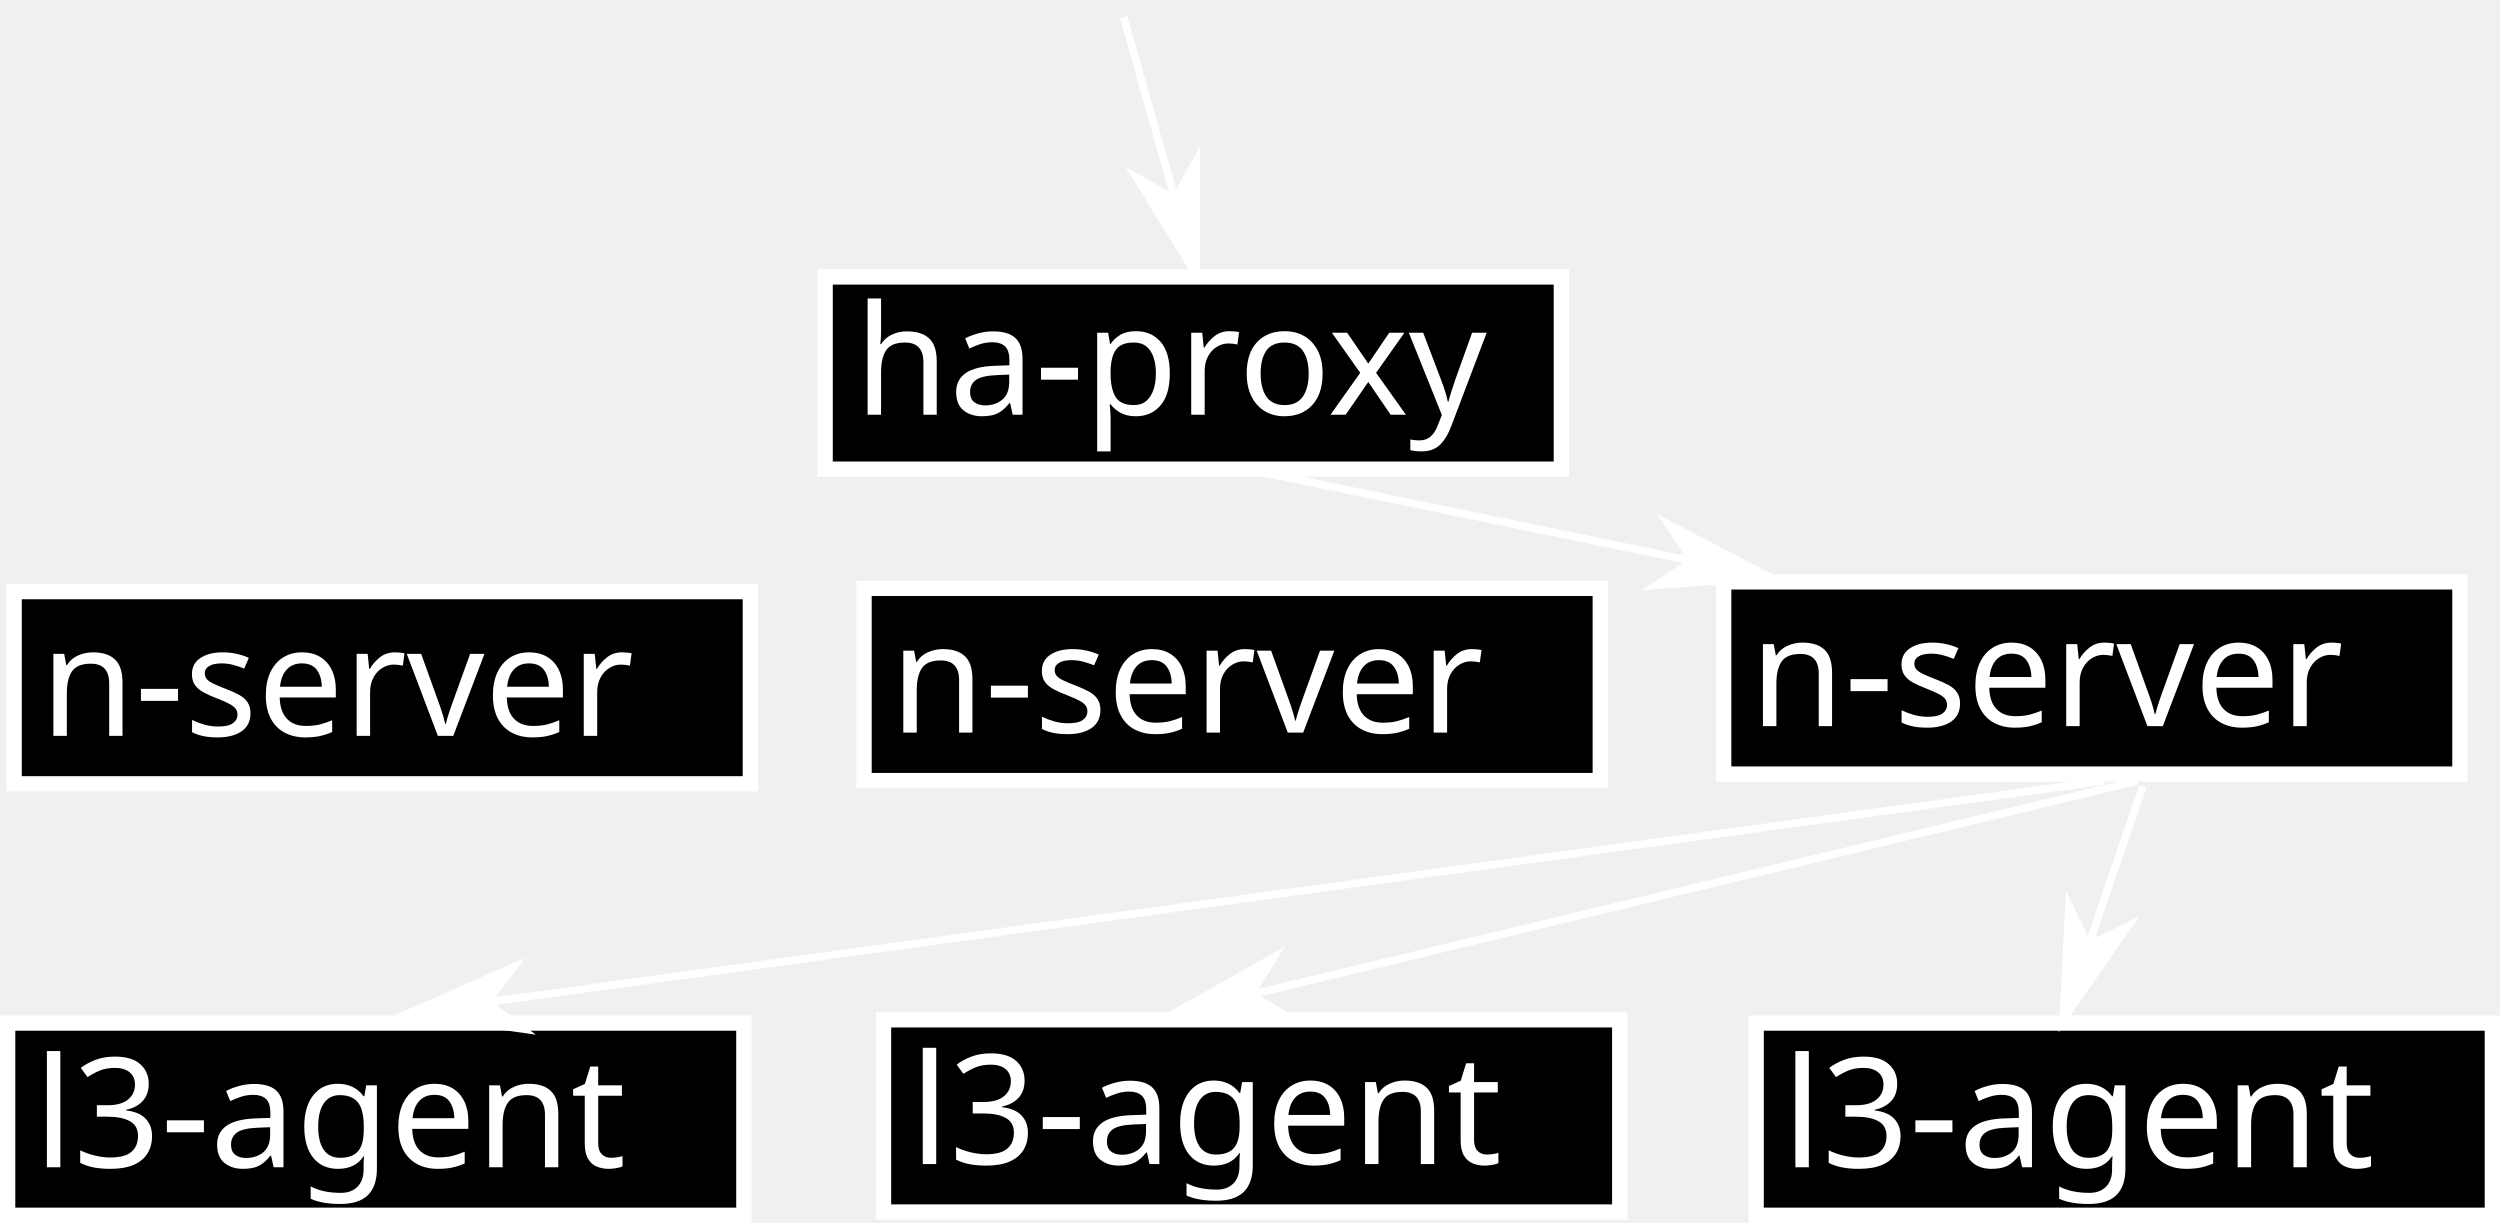
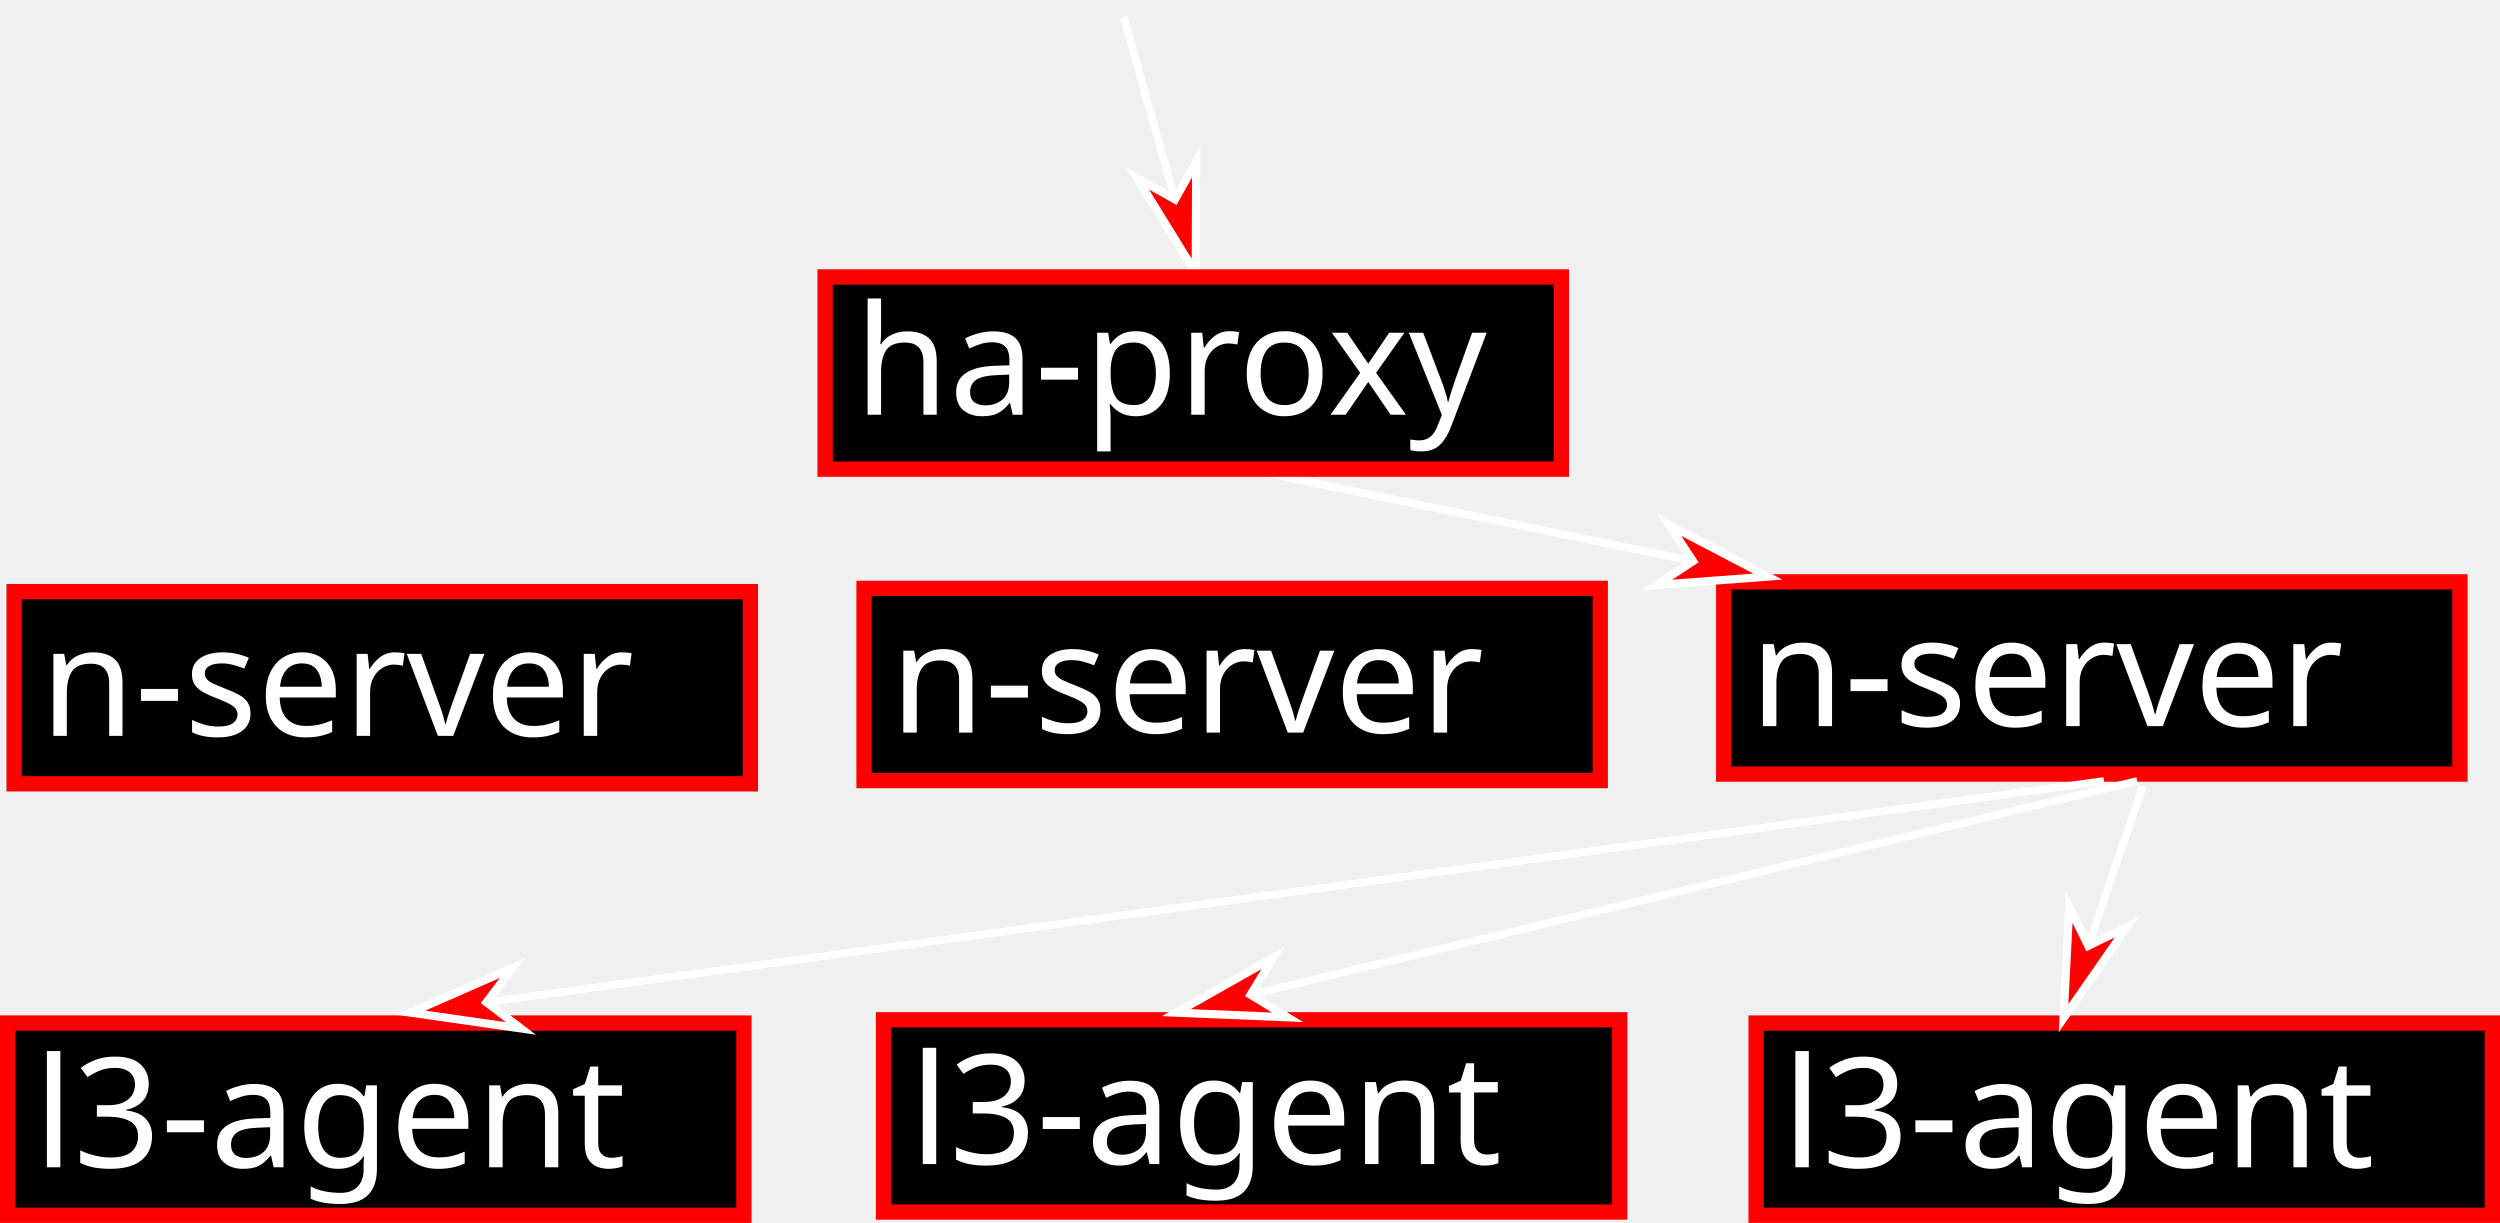
<svg xmlns="http://www.w3.org/2000/svg" width="184.54mm" height="90.271mm" viewBox="0 0 653.882 319.859" id="svg2" version="1.1">
  <defs id="defs4">
+     <marker orient="auto" refY="0" refX="0" id="marker6687" style="overflow:visible">
+       <path id="path6689" d="M 0,0 5,-5 -12.5,0 5,5 0,0 Z" style="fill:#fe0000;fill-opacity:1;fill-rule:evenodd;stroke:#ffffff;stroke-width:1pt;stroke-opacity:1" transform="matrix(-0.8,0,0,-0.8,-10,0)" />
+     </marker>
    <marker orient="auto" refY="0" refX="0" id="marker6364" style="overflow:visible">
      <path id="path6366" d="M 0,0 5,-5 -12.5,0 5,5 0,0 Z" style="fill:#ffffff;fill-opacity:1;fill-rule:evenodd;stroke:#ffffff;stroke-width:1pt;stroke-opacity:1" transform="matrix(-0.8,0,0,-0.8,-10,0)" />
    </marker>
    <marker style="overflow:visible" id="marker6118" refX="0" refY="0" orient="auto">
-       <path transform="matrix(-0.8,0,0,-0.8,-10,0)" style="fill:#ffffff;fill-opacity:1;fill-rule:evenodd;stroke:#ffffff;stroke-width:1pt;stroke-opacity:1" d="M 0,0 5,-5 -12.5,0 5,5 0,0 Z" id="path6120" />
+       <path transform="matrix(-0.8,0,0,-0.8,-10,0)" style="fill:#fe0000;fill-opacity:1;fill-rule:evenodd;stroke:#ffffff;stroke-width:1pt;stroke-opacity:1" d="M 0,0 5,-5 -12.5,0 5,5 0,0 Z" id="path6120" />
    </marker>
    <marker orient="auto" refY="0" refX="0" id="marker5776" style="overflow:visible">
-       <path id="path5778" d="M 0,0 5,-5 -12.5,0 5,5 0,0 Z" style="fill:#ffffff;fill-opacity:1;fill-rule:evenodd;stroke:#ffffff;stroke-width:1pt;stroke-opacity:1" transform="matrix(-0.8,0,0,-0.8,-10,0)" />
+       <path id="path5778" d="M 0,0 5,-5 -12.5,0 5,5 0,0 Z" style="fill:#fe0000;fill-opacity:1;fill-rule:evenodd;stroke:#ffffff;stroke-width:1pt;stroke-opacity:1" transform="matrix(-0.8,0,0,-0.8,-10,0)" />
    </marker>
    <marker style="overflow:visible" id="marker5101" refX="0" refY="0" orient="auto">
      <path transform="matrix(-0.8,0,0,-0.8,-10,0)" style="fill:#b3b3b3;fill-opacity:1;fill-rule:evenodd;stroke:#b3b3b3;stroke-width:1pt;stroke-opacity:1" d="M 0,0 5,-5 -12.5,0 5,5 0,0 Z" id="path5103" />
    </marker>
    <marker style="overflow:visible" id="marker4681" refX="0" refY="0" orient="auto">
-       <path transform="matrix(-0.8,0,0,-0.8,-10,0)" style="fill:#ffffff;fill-opacity:1;fill-rule:evenodd;stroke:#ffffff;stroke-width:1pt;stroke-opacity:1" d="M 0,0 5,-5 -12.5,0 5,5 0,0 Z" id="path4683" />
+       <path transform="matrix(-0.8,0,0,-0.8,-10,0)" style="fill:#fe0000;fill-opacity:1;fill-rule:evenodd;stroke:#ffffff;stroke-width:1pt;stroke-opacity:1" d="M 0,0 5,-5 -12.5,0 5,5 0,0 Z" id="path4683" />
    </marker>
    <marker orient="auto" refY="0" refX="0" id="Arrow1Lend" style="overflow:visible">
-       <path id="path4196" d="M 0,0 5,-5 -12.5,0 5,5 0,0 Z" style="fill:#ffffff;fill-opacity:1;fill-rule:evenodd;stroke:#ffffff;stroke-width:1pt;stroke-opacity:1" transform="matrix(-0.8,0,0,-0.8,-10,0)" />
+       <path id="path4196" d="M 0,0 5,-5 -12.5,0 5,5 0,0 Z" style="fill:#fe0000;fill-opacity:1;fill-rule:evenodd;stroke:#ffffff;stroke-width:1pt;stroke-opacity:1" transform="matrix(-0.8,0,0,-0.8,-10,0)" />
    </marker>
    <marker orient="auto" refY="0" refX="0" id="marker4469" style="overflow:visible">
      <path id="path4471" d="M 0,0 5,-5 -12.5,0 5,5 0,0 Z" style="fill:#000000;fill-opacity:1;fill-rule:evenodd;stroke:#000000;stroke-width:1pt;stroke-opacity:1" transform="matrix(0.8,0,0,0.8,10,0)" />
    </marker>
    <marker orient="auto" refY="0" refX="0" id="Arrow1Lstart" style="overflow:visible">
      <path id="path4193" d="M 0,0 5,-5 -12.5,0 5,5 0,0 Z" style="fill:#000000;fill-opacity:1;fill-rule:evenodd;stroke:#000000;stroke-width:1pt;stroke-opacity:1" transform="matrix(0.8,0,0,0.8,10,0)" />
    </marker>
  </defs>
  <g id="layer1" transform="translate(-70.76436,-78.18174)">
-     <g id="g3347" transform="translate(-212.965,83.99814)" style="stroke-width:4;stroke-miterlimit:4;stroke-dasharray:none">
-       <rect style="fill:#000000;stroke:#ffffff;stroke-width:4;stroke-miterlimit:4;stroke-dasharray:none" id="rect3349" width="192.559" height="50.274" x="287.426" y="148.922" />
-       <text xml:space="preserve" style="font-style:normal;font-weight:normal;font-size:40px;line-height:125%;font-family:sans-serif;letter-spacing:0px;word-spacing:0px;fill:#ffffff;fill-opacity:1;stroke:none;stroke-width:4;stroke-linecap:butt;stroke-linejoin:miter;stroke-miterlimit:4;stroke-dasharray:none;stroke-opacity:1" x="294.286" y="186.648" id="text3351">
-         <tspan id="tspan3353" x="294.286" y="186.648">n-server</tspan>
-       </text>
-     </g>
-     <g transform="translate(9.333133,83.14967)" id="g3355" style="stroke-width:4;stroke-miterlimit:4;stroke-dasharray:none">
-       <rect y="148.922" x="287.426" height="50.274" width="192.559" id="rect3357" style="fill:#000000;stroke:#ffffff;stroke-width:4;stroke-miterlimit:4;stroke-dasharray:none" />
-       <text id="text3359" y="186.648" x="294.286" style="font-style:normal;font-weight:normal;font-size:40px;line-height:125%;font-family:sans-serif;letter-spacing:0px;word-spacing:0px;fill:#ffffff;fill-opacity:1;stroke:none;stroke-width:4;stroke-linecap:butt;stroke-linejoin:miter;stroke-miterlimit:4;stroke-dasharray:none;stroke-opacity:1" xml:space="preserve">
-         <tspan y="186.648" x="294.286" id="tspan3361">n-server</tspan>
-       </text>
-     </g>
-     <g id="g3363" transform="translate(234.1766,81.45274)" style="stroke-width:4;stroke-miterlimit:4;stroke-dasharray:none">
-       <rect style="fill:#000000;stroke:#ffffff;stroke-width:4;stroke-miterlimit:4;stroke-dasharray:none" id="rect3365" width="192.559" height="50.274" x="287.426" y="148.922" />
-       <text xml:space="preserve" style="font-style:normal;font-weight:normal;font-size:40px;line-height:125%;font-family:sans-serif;letter-spacing:0px;word-spacing:0px;fill:#ffffff;fill-opacity:1;stroke:none;stroke-width:4;stroke-linecap:butt;stroke-linejoin:miter;stroke-miterlimit:4;stroke-dasharray:none;stroke-opacity:1" x="294.286" y="186.648" id="text3367">
-         <tspan id="tspan3369" x="294.286" y="186.648">n-server</tspan>
-       </text>
-     </g>
-     <path style="fill:#ffffff;fill-rule:evenodd;stroke:#ffffff;stroke-width:2;stroke-linecap:butt;stroke-linejoin:miter;stroke-miterlimit:4;stroke-dasharray:none;stroke-opacity:1;marker-end:url(#Arrow1Lend)" d="m 364.679,82.675 18.828,66.92" id="path3387" />
-     <path id="path4679" d="m 382.658,197.957 150.509,31.038" style="fill:#ffffff;fill-rule:evenodd;stroke:#ffffff;stroke-width:2;stroke-linecap:butt;stroke-linejoin:miter;stroke-miterlimit:4;stroke-dasharray:none;stroke-opacity:1;marker-end:url(#marker4681)" />
-     <g id="g3342" style="stroke-width:4;stroke-miterlimit:4;stroke-dasharray:none">
-       <rect y="150.619" x="286.578" height="50.274" width="192.559" id="rect3336" style="fill:#000000;stroke:#ffffff;stroke-width:4;stroke-miterlimit:4;stroke-dasharray:none" />
-       <text id="text3338" y="186.648" x="294.286" style="font-style:normal;font-weight:normal;font-size:40px;line-height:125%;font-family:sans-serif;letter-spacing:0px;word-spacing:0px;fill:#ffffff;fill-opacity:1;stroke:none;stroke-width:4;stroke-linecap:butt;stroke-linejoin:miter;stroke-miterlimit:4;stroke-dasharray:none;stroke-opacity:1" xml:space="preserve">
-         <tspan y="186.648" x="294.286" id="tspan3340">ha-proxy</tspan>
-       </text>
-     </g>
-     <g transform="translate(-214.6619,196.8441)" id="g5476" style="stroke-width:4;stroke-miterlimit:4;stroke-dasharray:none">
-       <g id="g5497" style="stroke-width:4;stroke-miterlimit:4;stroke-dasharray:none">
-         <rect style="fill:#000000;stroke:#ffffff;stroke-width:4;stroke-miterlimit:4;stroke-dasharray:none" id="rect5478" width="192.559" height="50.274" x="287.426" y="148.922" />
-         <text xml:space="preserve" style="font-style:normal;font-weight:normal;font-size:40px;line-height:125%;font-family:sans-serif;letter-spacing:0px;word-spacing:0px;fill:#ffffff;fill-opacity:1;stroke:none;stroke-width:4;stroke-linecap:butt;stroke-linejoin:miter;stroke-miterlimit:4;stroke-dasharray:none;stroke-opacity:1" x="294.286" y="186.648" id="text5480">
-           <tspan id="tspan5482" x="294.286" y="186.648">l3-agent</tspan>
-         </text>
-       </g>
-       <g id="g5502" transform="translate(229.0858,-0.8484661)" style="stroke-width:4;stroke-miterlimit:4;stroke-dasharray:none">
-         <rect y="148.922" x="287.426" height="50.274" width="192.559" id="rect5504" style="fill:#000000;stroke:#ffffff;stroke-width:4;stroke-miterlimit:4;stroke-dasharray:none" />
-         <text id="text5506" y="186.648" x="294.286" style="font-style:normal;font-weight:normal;font-size:40px;line-height:125%;font-family:sans-serif;letter-spacing:0px;word-spacing:0px;fill:#ffffff;fill-opacity:1;stroke:none;stroke-width:4;stroke-linecap:butt;stroke-linejoin:miter;stroke-miterlimit:4;stroke-dasharray:none;stroke-opacity:1" xml:space="preserve">
-           <tspan y="186.648" x="294.286" id="tspan5508">l3-agent</tspan>
-         </text>
-       </g>
-       <g transform="translate(457.3232,0)" id="g5510" style="stroke-width:4;stroke-miterlimit:4;stroke-dasharray:none">
-         <rect style="fill:#000000;stroke:#ffffff;stroke-width:4;stroke-miterlimit:4;stroke-dasharray:none" id="rect5512" width="192.559" height="50.274" x="287.426" y="148.922" />
-         <text xml:space="preserve" style="font-style:normal;font-weight:normal;font-size:40px;line-height:125%;font-family:sans-serif;letter-spacing:0px;word-spacing:0px;fill:#ffffff;fill-opacity:1;stroke:none;stroke-width:4;stroke-linecap:butt;stroke-linejoin:miter;stroke-miterlimit:4;stroke-dasharray:none;stroke-opacity:1" x="294.286" y="186.648" id="text5514">
-           <tspan id="tspan5516" x="294.286" y="186.648">l3-agent</tspan>
-         </text>
-       </g>
-     </g>
-     <path style="fill:#ffffff;fill-rule:evenodd;stroke:#ffffff;stroke-width:2;stroke-linecap:butt;stroke-linejoin:miter;stroke-miterlimit:4;stroke-dasharray:none;stroke-opacity:1;marker-end:url(#marker5776)" d="M 621.063,282.448 178.178,343.045" id="path5774" />
-     <path id="path6116" d="M 629.766,282.448 378.416,343.045" style="fill:#ffffff;fill-rule:evenodd;stroke:#ffffff;stroke-width:2;stroke-linecap:butt;stroke-linejoin:miter;stroke-miterlimit:4;stroke-dasharray:none;stroke-opacity:1;marker-end:url(#marker6118)" />
-     <path style="fill:#ffffff;fill-rule:evenodd;stroke:#ffffff;stroke-width:0;stroke-linecap:butt;stroke-linejoin:miter;stroke-miterlimit:4;stroke-dasharray:none;stroke-opacity:1;marker-end:url(#marker6364)" d="m 179.875,282.803 440.354,60.241" id="path6362" />
-     <path style="fill:#ffffff;fill-rule:evenodd;stroke:#ffffff;stroke-width:2;stroke-linecap:butt;stroke-linejoin:miter;stroke-miterlimit:4;stroke-dasharray:none;stroke-opacity:1;marker-end:url(#marker6118)" d="m 631.216,283.898 -20.726,60.597" id="path8796" />
+     <rect y="232.92" x="74.461" height="50.274" width="192.559" id="rect3349" style="fill:#000000;stroke:#fe0000;stroke-width:4;stroke-miterlimit:4;stroke-dasharray:none;stroke-opacity:1" />
+     <text id="text3351" y="270.646" x="81.321" style="font-style:normal;font-weight:normal;font-size:40px;line-height:125%;font-family:sans-serif;letter-spacing:0px;word-spacing:0px;fill:#ffffff;fill-opacity:1;stroke:none;stroke-width:4;stroke-linecap:butt;stroke-linejoin:miter;stroke-miterlimit:4;stroke-dasharray:none;stroke-opacity:1" xml:space="preserve">
+       <tspan y="270.646" x="81.321" id="tspan3353">n-server</tspan>
+     </text>
+     <rect style="fill:#000000;stroke:#fe0000;stroke-width:4;stroke-miterlimit:4;stroke-dasharray:none;stroke-opacity:1" id="rect3357" width="192.559" height="50.274" x="296.759" y="232.072" />
+     <text xml:space="preserve" style="font-style:normal;font-weight:normal;font-size:40px;line-height:125%;font-family:sans-serif;letter-spacing:0px;word-spacing:0px;fill:#ffffff;fill-opacity:1;stroke:none;stroke-width:4;stroke-linecap:butt;stroke-linejoin:miter;stroke-miterlimit:4;stroke-dasharray:none;stroke-opacity:1" x="303.619" y="269.798" id="text3359">
+       <tspan id="tspan3361" x="303.619" y="269.798">n-server</tspan>
+     </text>
+     <rect y="230.375" x="521.603" height="50.274" width="192.559" id="rect3365" style="fill:#000000;stroke:#fe0000;stroke-width:4;stroke-miterlimit:4;stroke-dasharray:none;stroke-opacity:1" />
+     <text id="text3367" y="268.101" x="528.462" style="font-style:normal;font-weight:normal;font-size:40px;line-height:125%;font-family:sans-serif;letter-spacing:0px;word-spacing:0px;fill:#ffffff;fill-opacity:1;stroke:none;stroke-width:4;stroke-linecap:butt;stroke-linejoin:miter;stroke-miterlimit:4;stroke-dasharray:none;stroke-opacity:1" xml:space="preserve">
+       <tspan y="268.101" x="528.462" id="tspan3369">n-server</tspan>
+     </text>
+     <path style="fill:#fe0000;fill-rule:evenodd;stroke:#ffffff;stroke-width:2;stroke-linecap:butt;stroke-linejoin:miter;stroke-miterlimit:4;stroke-dasharray:none;stroke-opacity:1;marker-end:url(#Arrow1Lend);fill-opacity:1" d="m 364.679,82.675 18.828,66.92" id="path3387" />
+     <path id="path4679" d="m 382.658,197.957 150.509,31.038" style="fill:#fe0000;fill-rule:evenodd;stroke:#ffffff;stroke-width:2;stroke-linecap:butt;stroke-linejoin:miter;stroke-miterlimit:4;stroke-dasharray:none;stroke-opacity:1;marker-end:url(#marker4681);fill-opacity:1" />
+     <rect style="fill:#000000;stroke:#fe0000;stroke-width:4;stroke-miterlimit:4;stroke-dasharray:none;stroke-opacity:1" id="rect3336" width="192.559" height="50.274" x="286.578" y="150.619" />
+     <text xml:space="preserve" style="font-style:normal;font-weight:normal;font-size:40px;line-height:125%;font-family:sans-serif;letter-spacing:0px;word-spacing:0px;fill:#ffffff;fill-opacity:1;stroke:none;stroke-width:4;stroke-linecap:butt;stroke-linejoin:miter;stroke-miterlimit:4;stroke-dasharray:none;stroke-opacity:1" x="294.286" y="186.648" id="text3338">
+       <tspan id="tspan3340" x="294.286" y="186.648">ha-proxy</tspan>
+     </text>
+     <rect style="fill:#000000;stroke:#fe0000;stroke-width:4;stroke-miterlimit:4;stroke-dasharray:none;stroke-opacity:1" id="rect5478" width="192.559" height="50.274" x="72.764" y="345.766" />
+     <text xml:space="preserve" style="font-style:normal;font-weight:normal;font-size:40px;line-height:125%;font-family:sans-serif;letter-spacing:0px;word-spacing:0px;fill:#ffffff;fill-opacity:1;stroke:none;stroke-width:4;stroke-linecap:butt;stroke-linejoin:miter;stroke-miterlimit:4;stroke-dasharray:none;stroke-opacity:1" x="79.624" y="383.492" id="text5480">
+       <tspan id="tspan5482" x="79.624" y="383.492">l3-agent</tspan>
+     </text>
+     <rect y="344.918" x="301.85" height="50.274" width="192.559" id="rect5504" style="fill:#000000;stroke:#fe0000;stroke-width:4;stroke-miterlimit:4;stroke-dasharray:none;stroke-opacity:1" />
+     <text id="text5506" y="382.644" x="308.71" style="font-style:normal;font-weight:normal;font-size:40px;line-height:125%;font-family:sans-serif;letter-spacing:0px;word-spacing:0px;fill:#ffffff;fill-opacity:1;stroke:none;stroke-width:4;stroke-linecap:butt;stroke-linejoin:miter;stroke-miterlimit:4;stroke-dasharray:none;stroke-opacity:1" xml:space="preserve">
+       <tspan y="382.644" x="308.71" id="tspan5508">l3-agent</tspan>
+     </text>
+     <rect style="fill:#000000;stroke:#fe0000;stroke-width:4;stroke-miterlimit:4;stroke-dasharray:none;stroke-opacity:1" id="rect5512" width="192.559" height="50.274" x="530.088" y="345.766" />
+     <text xml:space="preserve" style="font-style:normal;font-weight:normal;font-size:40px;line-height:125%;font-family:sans-serif;letter-spacing:0px;word-spacing:0px;fill:#ffffff;fill-opacity:1;stroke:none;stroke-width:4;stroke-linecap:butt;stroke-linejoin:miter;stroke-miterlimit:4;stroke-dasharray:none;stroke-opacity:1" x="536.947" y="383.492" id="text5514">
+       <tspan id="tspan5516" x="536.947" y="383.492">l3-agent</tspan>
+     </text>
+     <path style="fill:#fe0000;fill-rule:evenodd;stroke:#ffffff;stroke-width:2;stroke-linecap:butt;stroke-linejoin:miter;stroke-miterlimit:4;stroke-dasharray:none;stroke-opacity:1;marker-end:url(#marker5776);fill-opacity:1" d="M 621.063,282.448 178.178,343.045" id="path5774" />
+     <path id="path6116" d="M 629.766,282.448 378.416,343.045" style="fill:#fe0000;fill-rule:evenodd;stroke:#ffffff;stroke-width:2;stroke-linecap:butt;stroke-linejoin:miter;stroke-miterlimit:4;stroke-dasharray:none;stroke-opacity:1;marker-end:url(#marker6118);fill-opacity:1" />
+     <path style="fill:#fe0000;fill-rule:evenodd;stroke:#ffffff;stroke-width:0;stroke-linecap:butt;stroke-linejoin:miter;stroke-miterlimit:4;stroke-dasharray:none;stroke-opacity:1;marker-end:url(#marker6364);fill-opacity:1" d="m 179.875,282.803 440.354,60.241" id="path6362" />
+     <path style="fill:#fe0000;fill-rule:evenodd;stroke:#ffffff;stroke-width:2;stroke-linecap:butt;stroke-linejoin:miter;stroke-miterlimit:4;stroke-dasharray:none;stroke-opacity:1;marker-end:url(#marker6687);fill-opacity:1" d="m 631.216,283.898 -20.726,60.597" id="path8796" />
  </g>
</svg>
